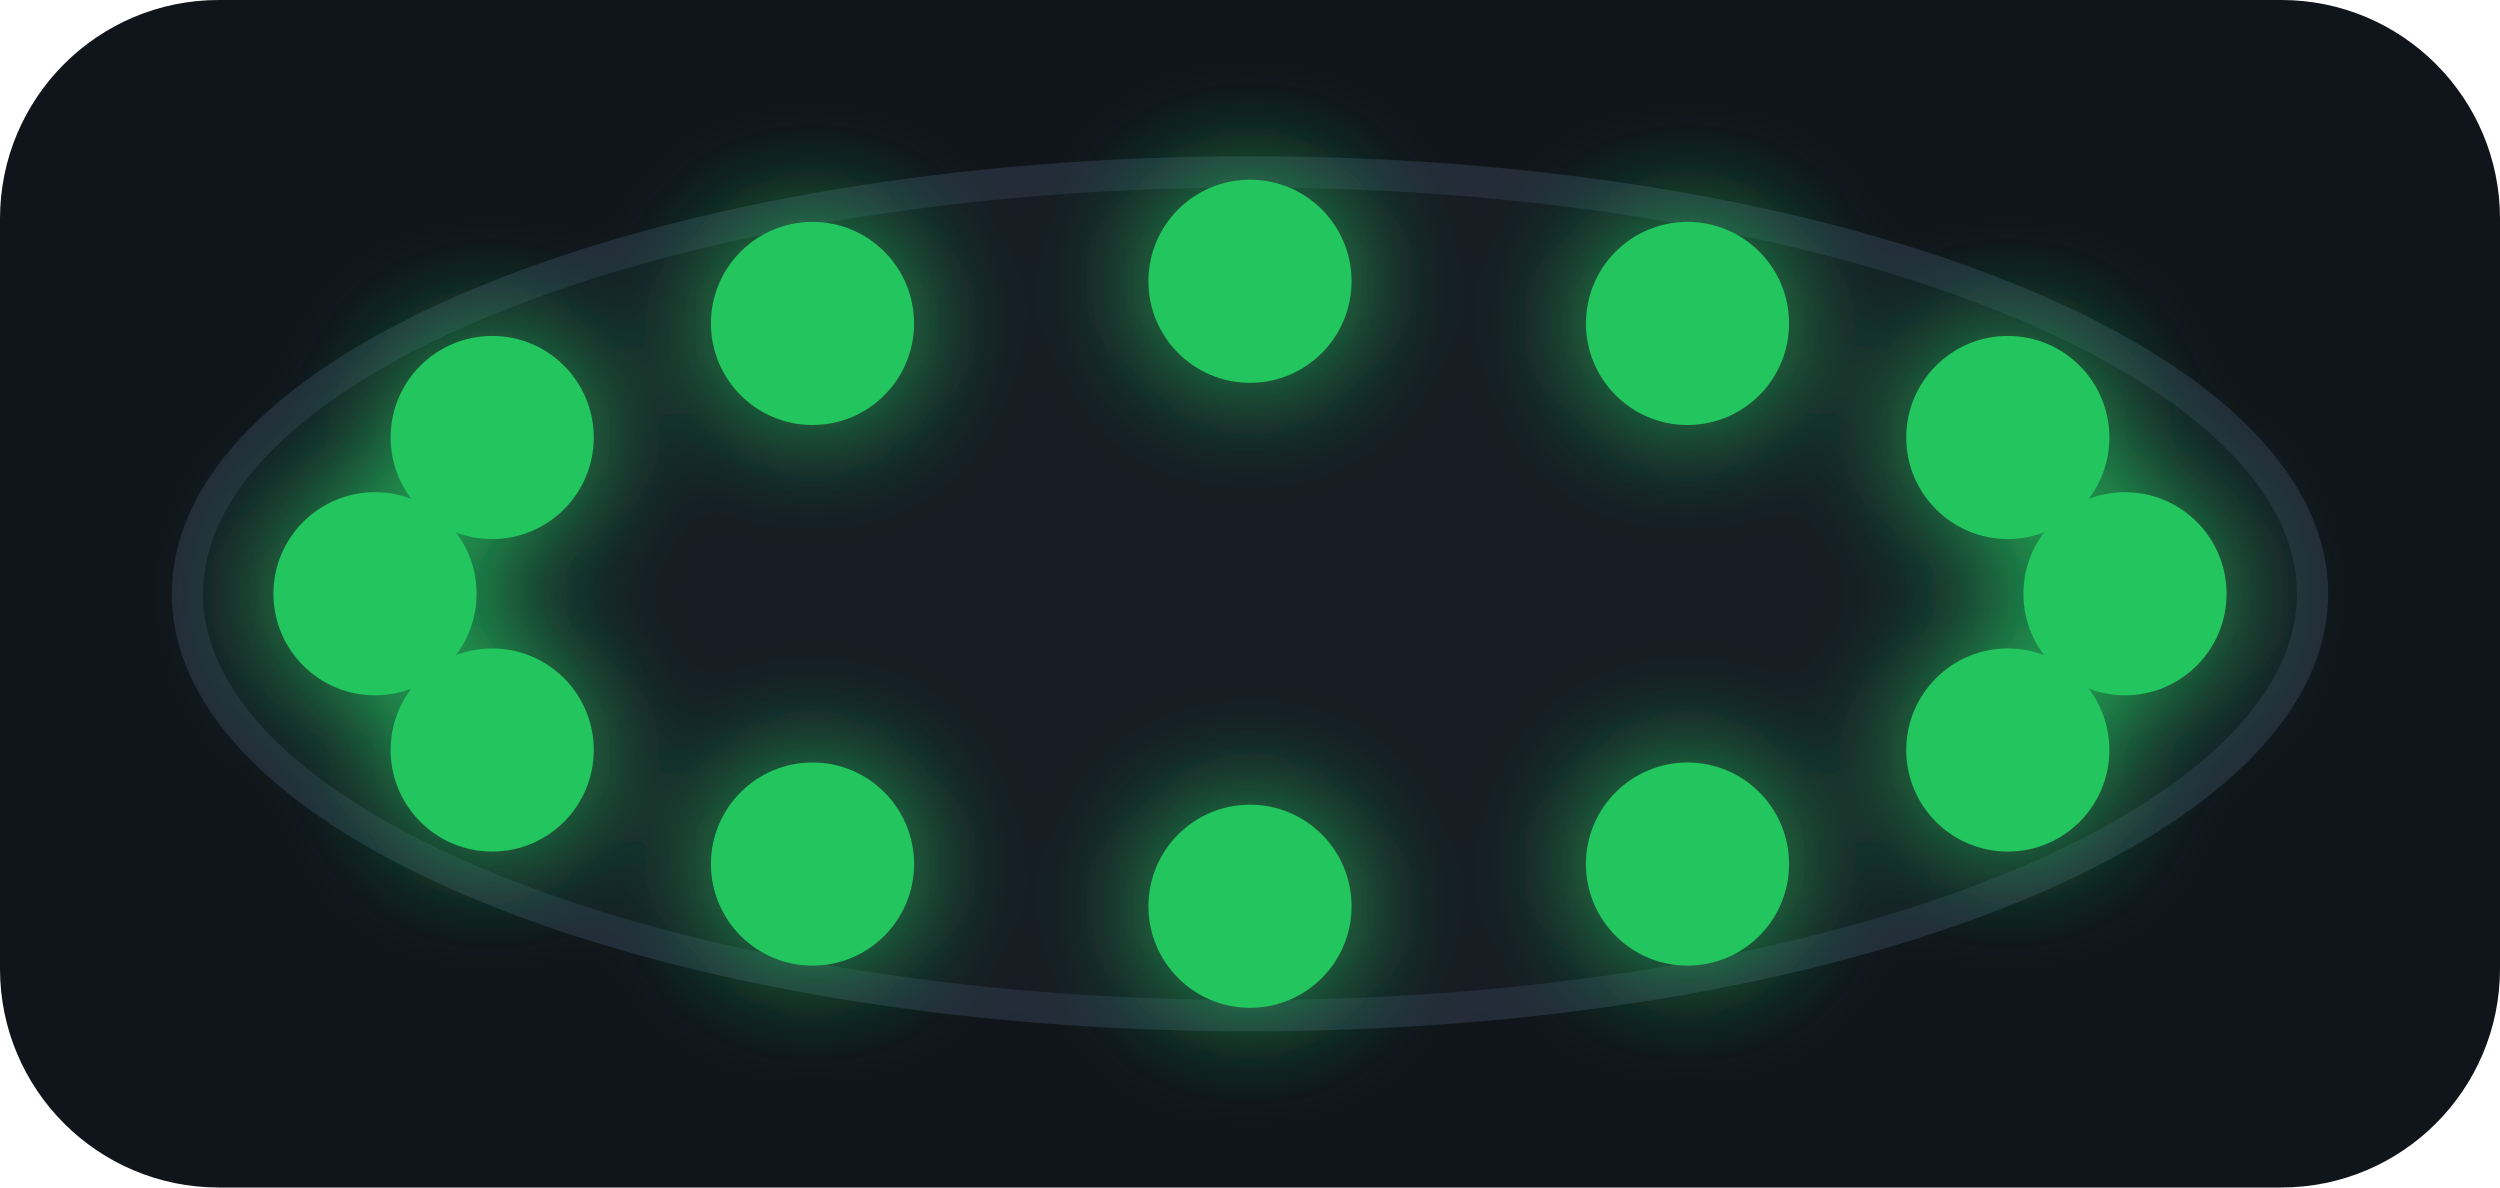
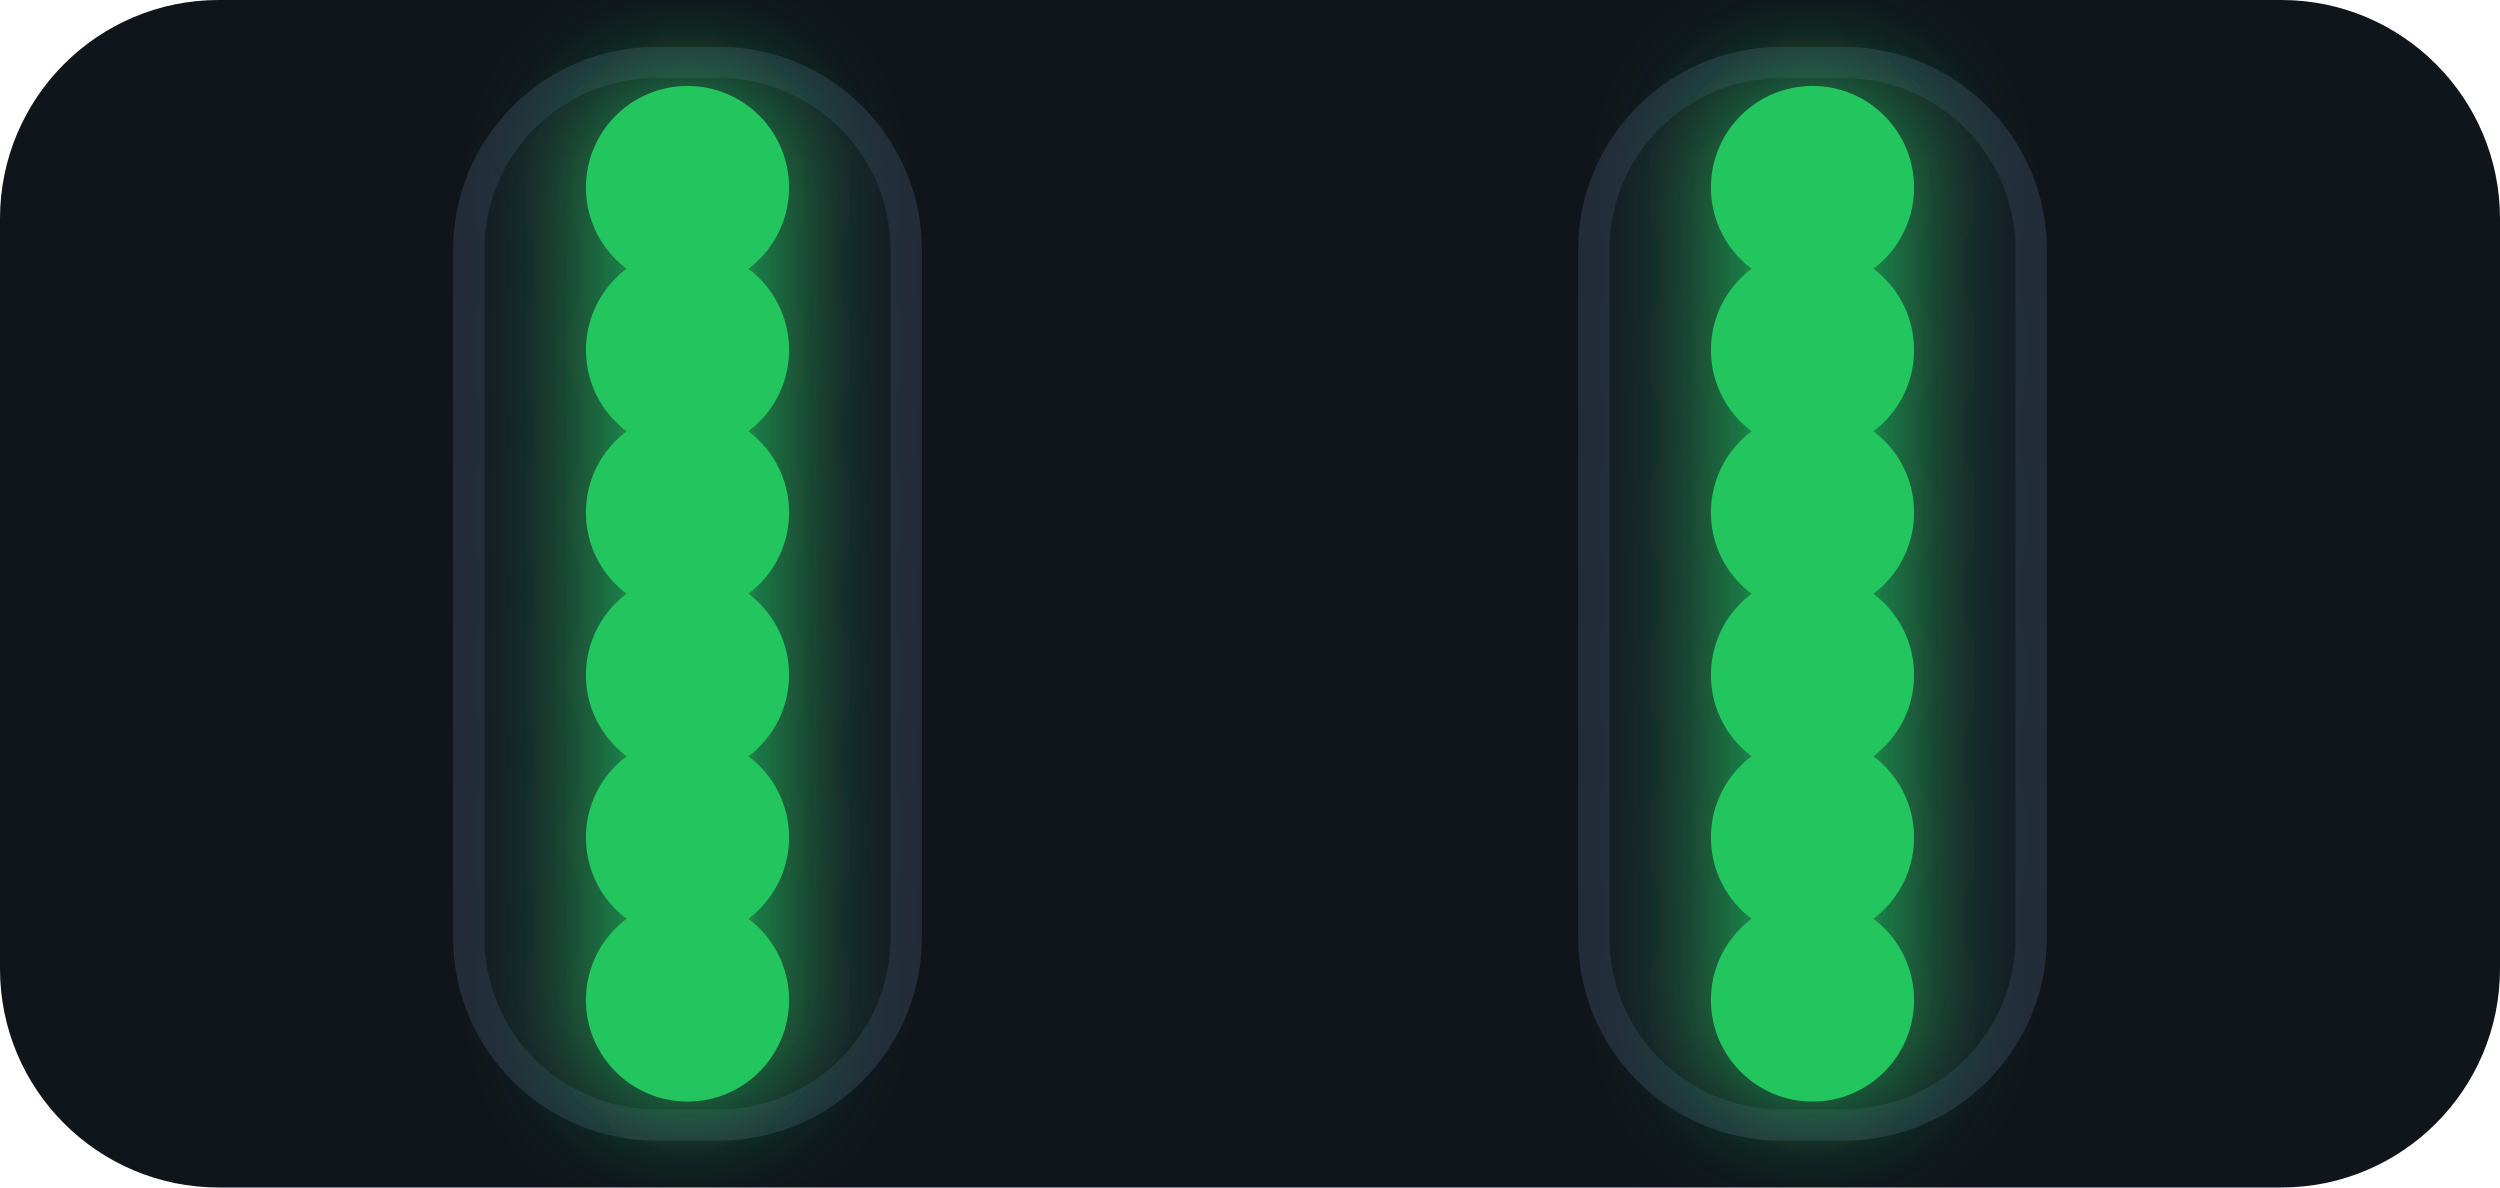
- <svg xmlns="http://www.w3.org/2000/svg" viewBox="0 0 160 76" width="160" height="76" role="img" aria-label="A ring of twelve green lights, glowing steady.">
+ <svg xmlns="http://www.w3.org/2000/svg" viewBox="0 0 160 76" width="160" height="76" role="img" aria-label="Two light bars, one on each side, glowing green and steady.">
  <defs>
    <filter id="b" x="-50%" y="-50%" width="200%" height="200%">
      <feGaussianBlur stdDeviation="4" />
    </filter>
  </defs>
  <rect width="160" height="76" rx="14" fill="#10141b" />
-   <ellipse cx="80" cy="38" rx="68" ry="27" fill="#161b24" stroke="#232b38" stroke-width="2" />
+   <rect x="30" y="4" width="28" height="68" rx="12" fill="#161b24" stroke="#232b38" stroke-width="2" />
+   <rect x="102" y="4" width="28" height="68" rx="12" fill="#161b24" stroke="#232b38" stroke-width="2" />
  <g>
    <g filter="url(#b)" opacity=".9">
-       <circle cx="80.0" cy="18.0" r="6.5" fill="#22c55e" />
-       <circle cx="108.0" cy="20.7" r="6.5" fill="#22c55e" />
-       <circle cx="128.5" cy="28.0" r="6.5" fill="#22c55e" />
-       <circle cx="136.0" cy="38.0" r="6.5" fill="#22c55e" />
-       <circle cx="128.5" cy="48.0" r="6.5" fill="#22c55e" />
-       <circle cx="108.0" cy="55.3" r="6.5" fill="#22c55e" />
-       <circle cx="80.0" cy="58.0" r="6.5" fill="#22c55e" />
-       <circle cx="52.0" cy="55.3" r="6.5" fill="#22c55e" />
-       <circle cx="31.5" cy="48.0" r="6.5" fill="#22c55e" />
-       <circle cx="24.0" cy="38.0" r="6.5" fill="#22c55e" />
-       <circle cx="31.5" cy="28.0" r="6.5" fill="#22c55e" />
-       <circle cx="52.0" cy="20.7" r="6.5" fill="#22c55e" />
+       <circle cx="44.0" cy="12.0" r="6.5" fill="#22c55e" />
+       <circle cx="44.0" cy="22.4" r="6.5" fill="#22c55e" />
+       <circle cx="44.0" cy="32.8" r="6.5" fill="#22c55e" />
+       <circle cx="44.0" cy="43.2" r="6.5" fill="#22c55e" />
+       <circle cx="44.0" cy="53.6" r="6.5" fill="#22c55e" />
+       <circle cx="44.0" cy="64.0" r="6.5" fill="#22c55e" />
+       <circle cx="116.0" cy="64.0" r="6.5" fill="#22c55e" />
+       <circle cx="116.0" cy="53.6" r="6.5" fill="#22c55e" />
+       <circle cx="116.0" cy="43.2" r="6.5" fill="#22c55e" />
+       <circle cx="116.0" cy="32.8" r="6.5" fill="#22c55e" />
+       <circle cx="116.0" cy="22.4" r="6.5" fill="#22c55e" />
+       <circle cx="116.0" cy="12.0" r="6.5" fill="#22c55e" />
    </g>
-     <circle cx="80.0" cy="18.0" r="6.5" fill="#22c55e" />
-     <circle cx="108.0" cy="20.7" r="6.5" fill="#22c55e" />
-     <circle cx="128.5" cy="28.0" r="6.5" fill="#22c55e" />
-     <circle cx="136.0" cy="38.0" r="6.5" fill="#22c55e" />
-     <circle cx="128.5" cy="48.0" r="6.5" fill="#22c55e" />
-     <circle cx="108.0" cy="55.3" r="6.5" fill="#22c55e" />
-     <circle cx="80.0" cy="58.0" r="6.5" fill="#22c55e" />
-     <circle cx="52.0" cy="55.3" r="6.5" fill="#22c55e" />
-     <circle cx="31.5" cy="48.0" r="6.5" fill="#22c55e" />
-     <circle cx="24.0" cy="38.0" r="6.5" fill="#22c55e" />
-     <circle cx="31.5" cy="28.0" r="6.5" fill="#22c55e" />
-     <circle cx="52.0" cy="20.7" r="6.5" fill="#22c55e" />
+     <circle cx="44.0" cy="12.0" r="6.5" fill="#22c55e" />
+     <circle cx="44.0" cy="22.4" r="6.5" fill="#22c55e" />
+     <circle cx="44.0" cy="32.8" r="6.5" fill="#22c55e" />
+     <circle cx="44.0" cy="43.2" r="6.5" fill="#22c55e" />
+     <circle cx="44.0" cy="53.6" r="6.5" fill="#22c55e" />
+     <circle cx="44.0" cy="64.0" r="6.5" fill="#22c55e" />
+     <circle cx="116.0" cy="64.0" r="6.5" fill="#22c55e" />
+     <circle cx="116.0" cy="53.6" r="6.5" fill="#22c55e" />
+     <circle cx="116.0" cy="43.2" r="6.5" fill="#22c55e" />
+     <circle cx="116.0" cy="32.8" r="6.5" fill="#22c55e" />
+     <circle cx="116.0" cy="22.4" r="6.5" fill="#22c55e" />
+     <circle cx="116.0" cy="12.0" r="6.5" fill="#22c55e" />
  </g>
</svg>
